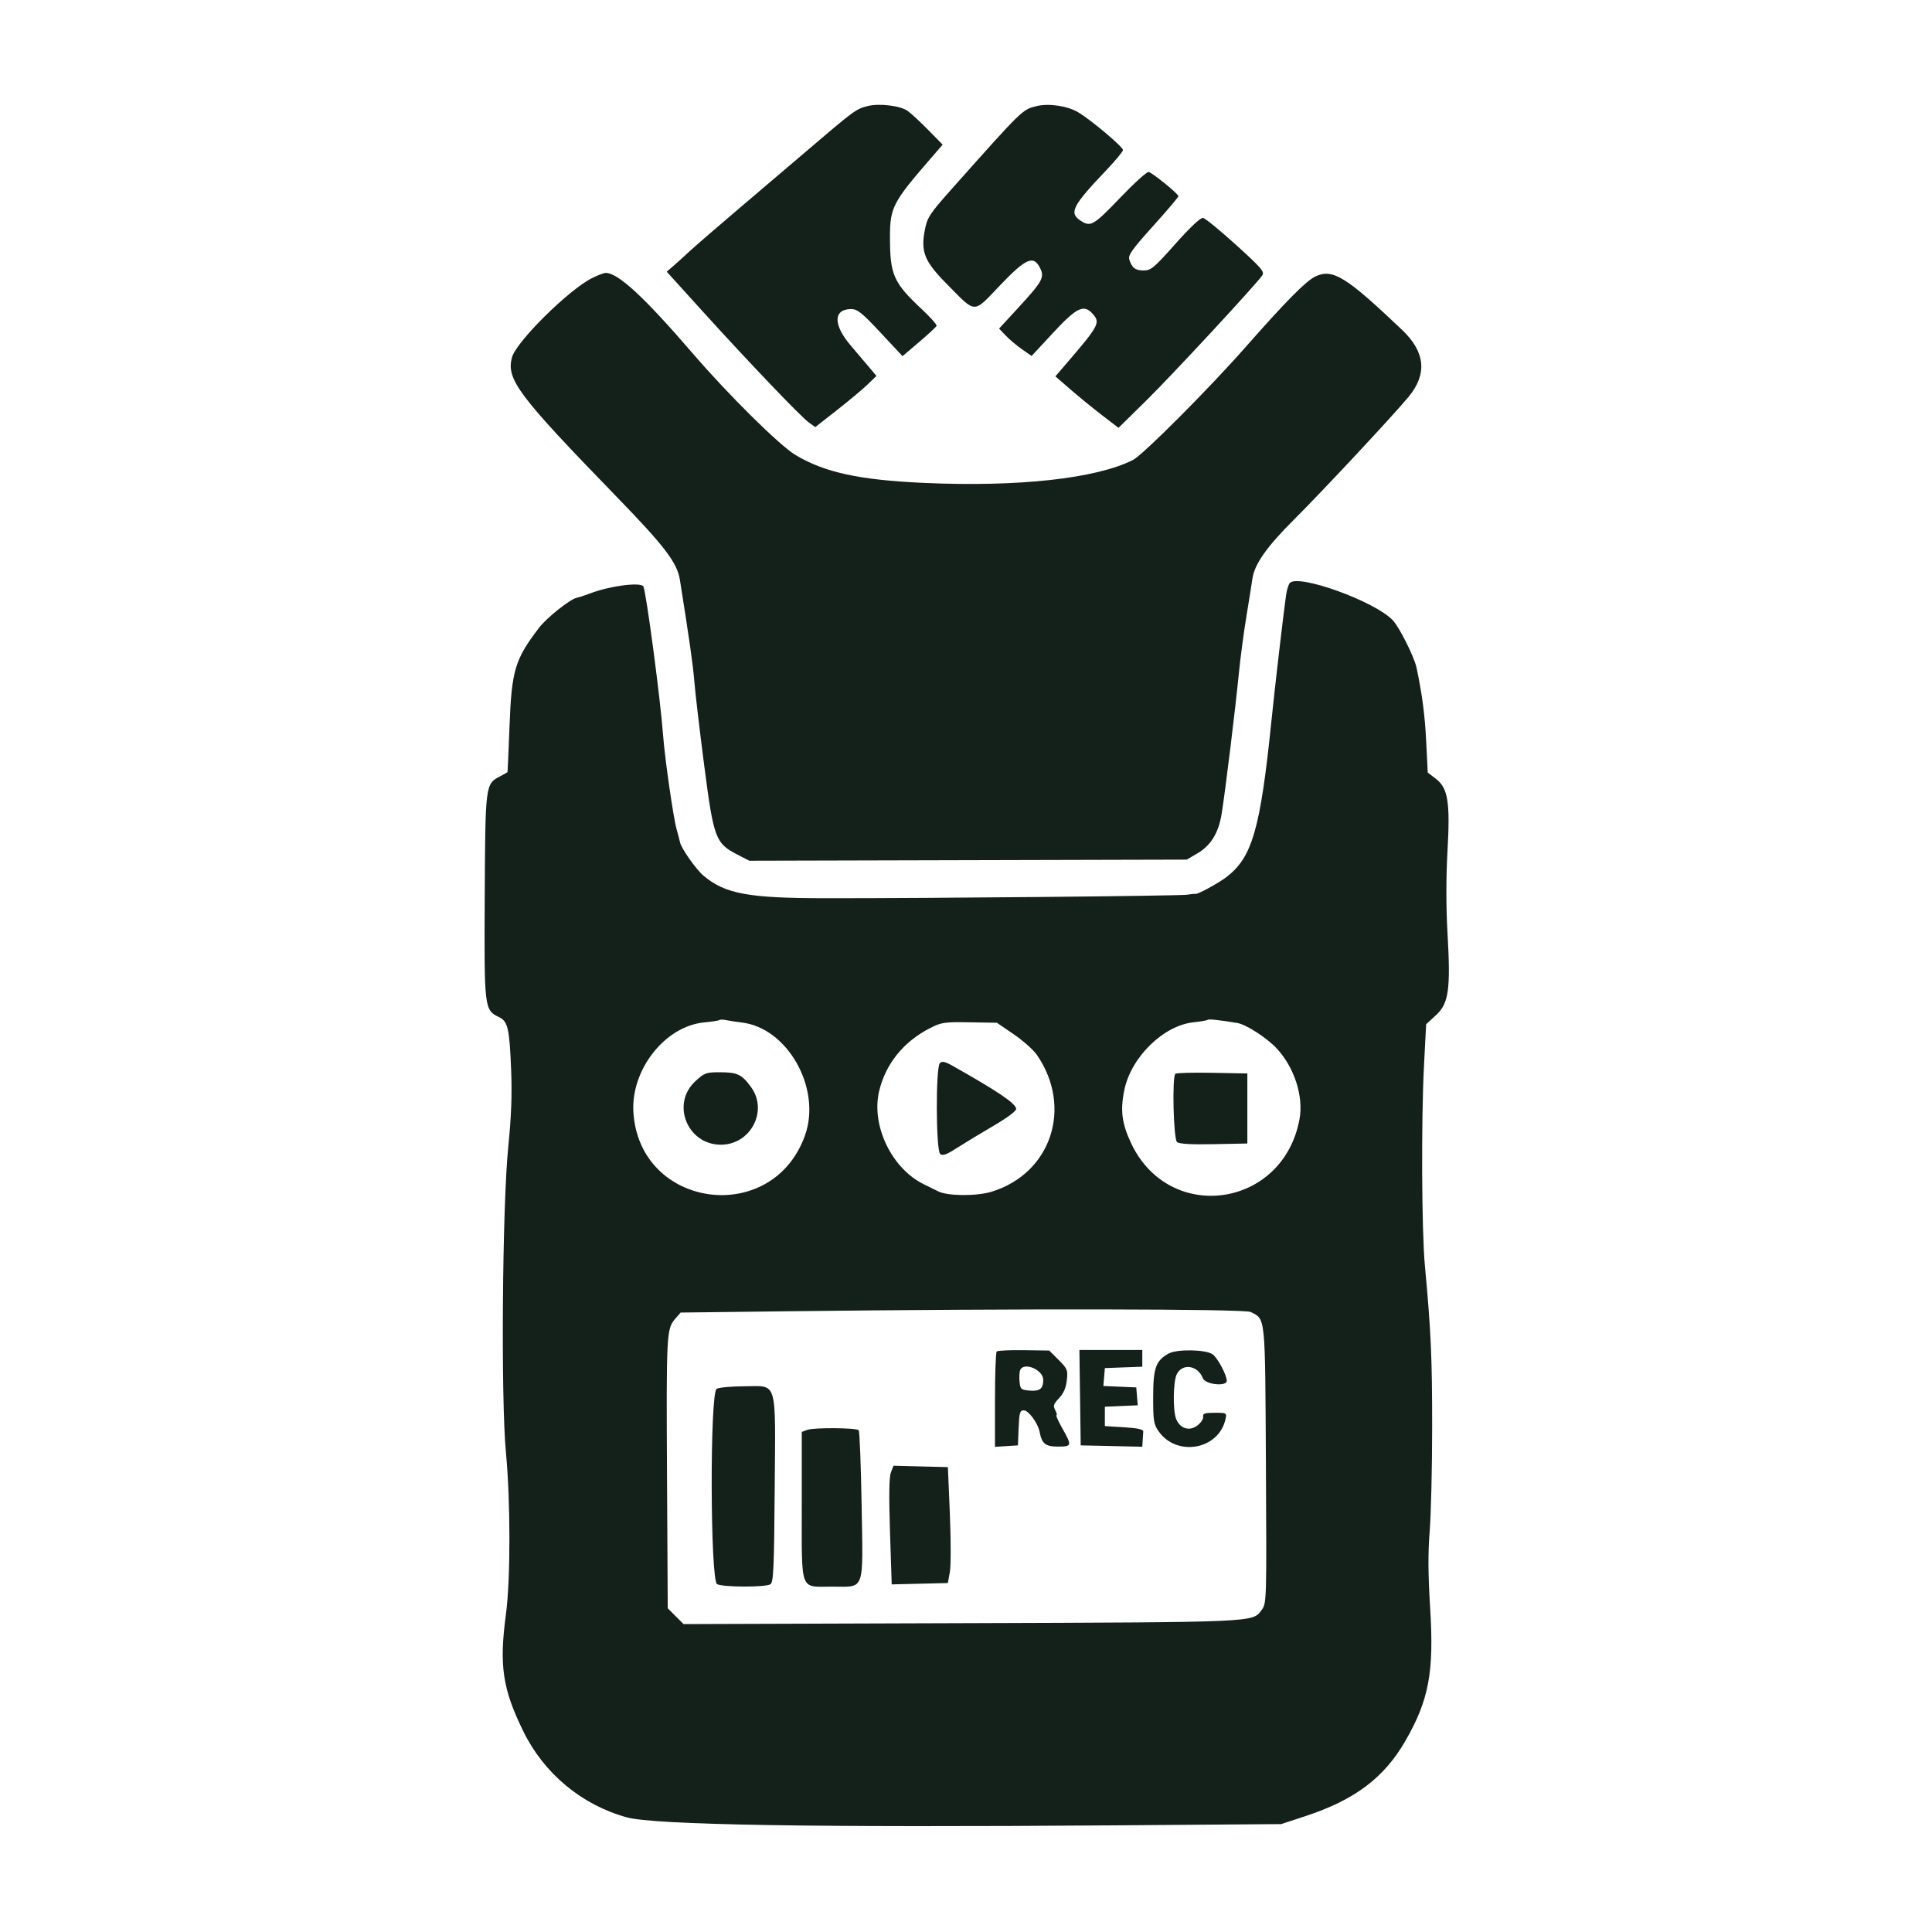
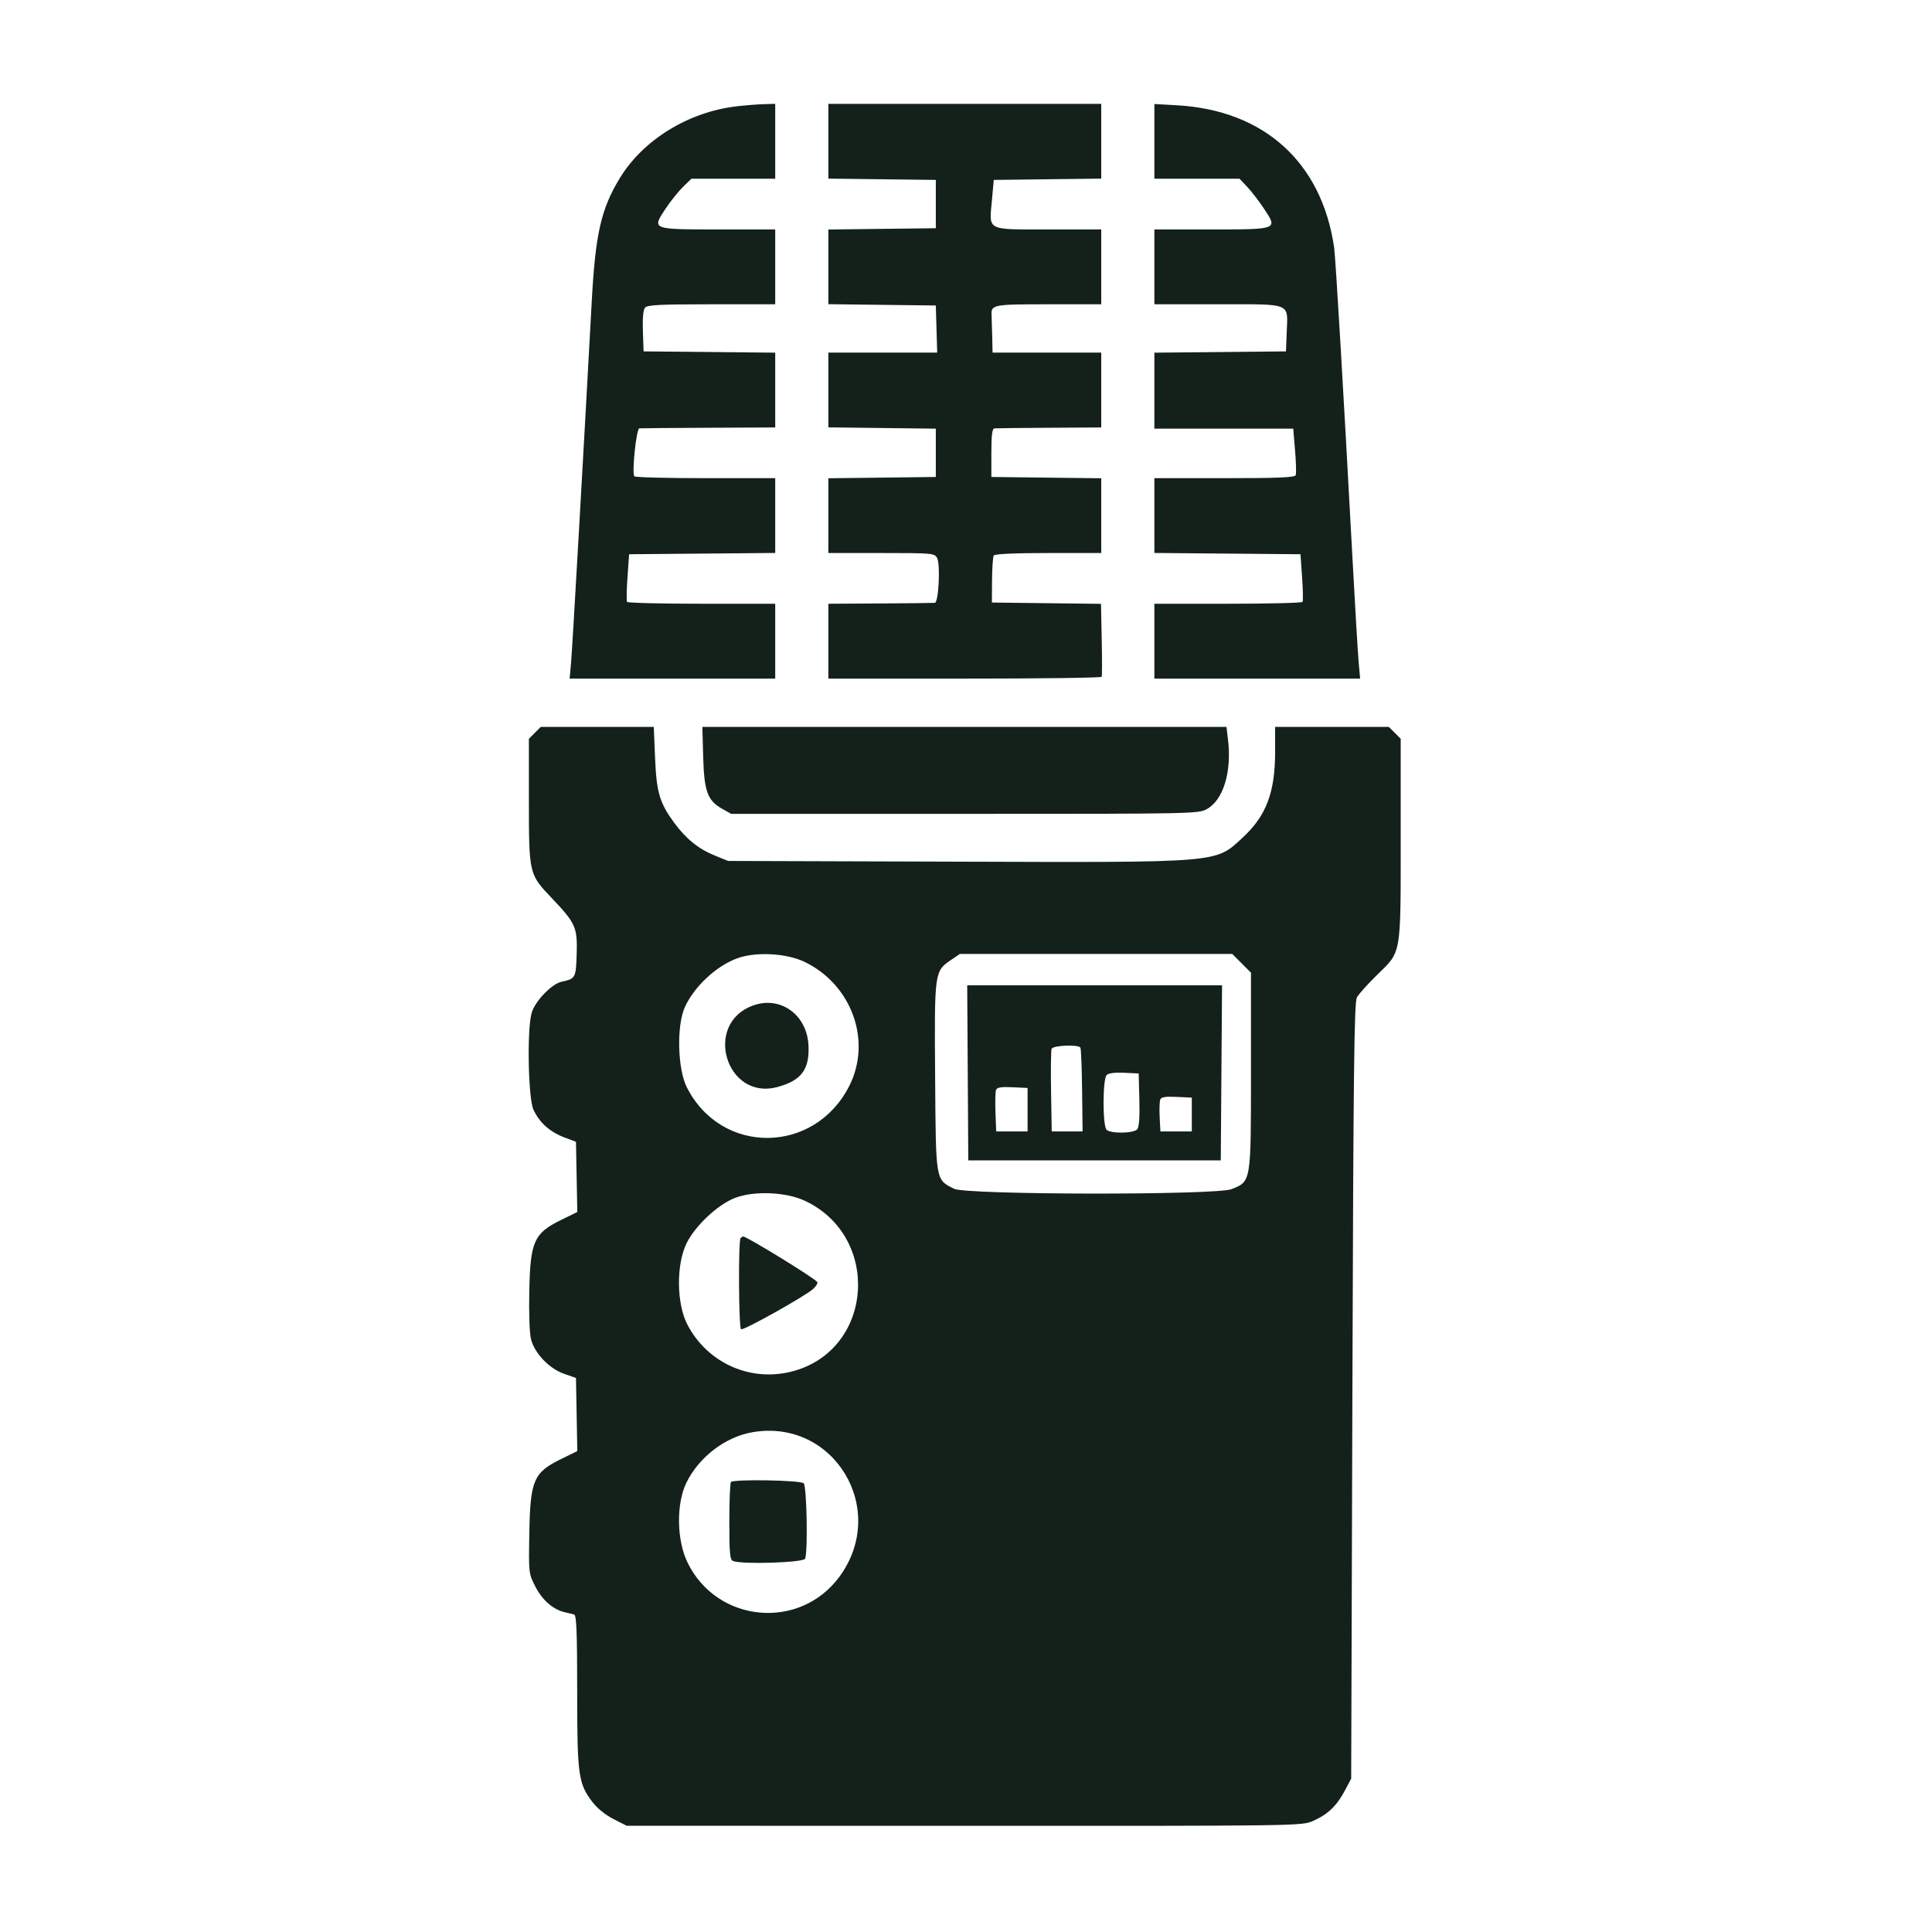
<svg xmlns="http://www.w3.org/2000/svg" viewBox="0 0 800 800" version="1.1">
-   <path d="M 359.275 43.917 C 354.416 45.153, 353.777 45.624, 333.500 62.950 C 329.100 66.710, 317.400 76.664, 307.500 85.070 C 297.600 93.477, 287.700 102.034, 285.500 104.086 C 283.300 106.138, 280.281 108.871, 278.791 110.159 L 276.081 112.500 290.568 128.500 C 309.726 149.660, 331.656 172.619, 334.950 174.964 L 337.593 176.847 346.547 169.835 C 351.471 165.978, 357.171 161.213, 359.213 159.245 L 362.926 155.666 360.213 152.440 C 358.721 150.666, 355.137 146.443, 352.250 143.055 C 344.920 134.456, 345.005 128.020, 352.450 127.986 C 355.026 127.975, 356.915 129.488, 364.608 137.725 L 373.715 147.477 380.608 141.615 C 384.398 138.391, 387.645 135.373, 387.822 134.910 C 387.999 134.446, 385.259 131.368, 381.733 128.069 C 369.916 117.015, 368.485 113.756, 368.522 97.976 C 368.551 85.906, 369.691 83.719, 385.417 65.569 L 390.333 59.895 384.417 53.871 C 381.162 50.558, 377.321 46.992, 375.879 45.947 C 372.880 43.773, 364.073 42.696, 359.275 43.917 M 429.123 43.955 C 423.298 45.412, 423.462 45.251, 394.310 78 C 384.814 88.668, 383.922 90.038, 382.895 95.530 C 381.238 104.403, 382.872 108.319, 392.144 117.691 C 404.387 130.066, 402.735 130.038, 414.168 118.074 C 424.983 106.756, 428.052 105.496, 430.797 111.250 C 432.545 114.913, 431.564 116.643, 421.596 127.478 L 413.692 136.069 416.515 139.016 C 418.068 140.636, 421.101 143.184, 423.257 144.678 L 427.175 147.393 436.173 137.697 C 445.771 127.352, 448.779 125.889, 452.345 129.829 C 455.763 133.606, 455.208 134.668, 441.457 150.671 L 437.014 155.843 443.257 161.262 C 446.691 164.242, 452.570 169.038, 456.323 171.919 L 463.147 177.158 474.673 165.829 C 485.133 155.548, 519.808 118.143, 522.690 114.031 C 523.721 112.561, 522.261 110.865, 511.836 101.416 C 505.212 95.412, 499.051 90.378, 498.146 90.229 C 497.122 90.061, 492.798 94.126, 486.711 100.979 C 477.942 110.852, 476.575 112, 473.584 112 C 470.086 112, 468.677 110.912, 467.596 107.378 C 467.073 105.669, 468.990 102.994, 477.473 93.600 C 483.263 87.188, 487.978 81.618, 487.951 81.221 C 487.884 80.224, 477.232 71.567, 475.630 71.208 C 474.914 71.048, 469.573 75.885, 463.762 81.958 C 452.827 93.386, 451.601 94.095, 447.465 91.385 C 442.536 88.155, 444.002 85.284, 458.204 70.357 C 461.942 66.428, 465 62.726, 465 62.130 C 465 60.797, 451.967 49.800, 446.500 46.521 C 442.017 43.832, 434.218 42.680, 429.123 43.955 M 245.200 115.130 C 235.570 119.897, 213.755 141.482, 212.007 147.973 C 209.561 157.059, 214.438 163.563, 255.139 205.500 C 275.212 226.182, 280.392 232.968, 281.524 240.060 C 285.423 264.507, 286.979 275.468, 287.516 282.265 C 287.873 286.794, 289.713 302.425, 291.603 317 C 295.526 347.246, 296.255 349.197, 305.397 353.901 L 310.275 356.412 400.839 356.183 L 491.403 355.954 495.724 353.422 C 501.388 350.102, 504.540 344.994, 505.857 337 C 507.265 328.453, 511.541 293.553, 512.964 279 C 513.582 272.675, 515.014 261.875, 516.146 255 C 517.278 248.125, 518.379 241.217, 518.594 239.650 C 519.416 233.647, 524.539 226.377, 535.965 215 C 547.551 203.463, 576.797 172.128, 583.245 164.342 C 591.070 154.892, 590.202 145.762, 580.611 136.638 C 557.277 114.442, 551.831 111.088, 544.654 114.494 C 540.768 116.338, 532.531 124.679, 515.503 144.013 C 500.438 161.119, 473.226 188.389, 469.169 190.446 C 453.910 198.183, 421.656 201.721, 382.500 199.954 C 355.818 198.750, 341.397 195.611, 329.375 188.392 C 322.791 184.439, 301.757 163.649, 286.989 146.500 C 266.686 122.922, 255.959 112.998, 250.782 113.001 C 250.077 113.001, 247.565 113.959, 245.200 115.130 M 534.045 241.446 C 533.506 242.095, 532.817 244.398, 532.513 246.563 C 531.334 254.973, 527.934 284.215, 526.474 298.500 C 521.891 343.344, 518.519 355.038, 507.821 363.183 C 504.406 365.783, 495.891 370.410, 495 370.149 C 494.725 370.069, 493.150 370.222, 491.500 370.489 C 488.460 370.981, 385.311 371.977, 341.766 371.935 C 309.712 371.904, 300.274 370.150, 291.236 362.545 C 288.216 360.004, 282.056 351.219, 281.585 348.782 C 281.448 348.077, 280.825 345.700, 280.200 343.500 C 278.818 338.639, 275.288 314.151, 274.578 304.500 C 273.479 289.559, 267.516 244.643, 266.389 242.820 C 265.233 240.949, 252.496 242.606, 244.500 245.667 C 242.300 246.509, 239.733 247.349, 238.794 247.533 C 236.125 248.057, 226.426 255.755, 223.314 259.818 C 213.171 273.062, 211.854 277.455, 210.968 301 C 210.585 311.175, 210.210 319.601, 210.136 319.724 C 210.061 319.848, 208.658 320.643, 207.017 321.491 C 200.987 324.609, 200.954 324.875, 200.716 371.266 C 200.478 417.770, 200.530 418.205, 206.682 421.194 C 210.298 422.950, 210.965 425.879, 211.646 443 C 212.056 453.307, 211.721 462.416, 210.487 474.500 C 207.996 498.895, 207.368 578.997, 209.492 601.437 C 211.420 621.815, 211.419 654.080, 209.489 668.500 C 206.647 689.735, 208.087 699.360, 216.744 717 C 225.294 734.421, 240.910 747.393, 259.500 752.516 C 271.020 755.690, 337.158 756.778, 461.500 755.839 L 530.500 755.318 540.500 752.039 C 560.894 745.350, 573.119 736.166, 581.897 720.941 C 591.703 703.932, 593.851 692.417, 592.192 665.751 C 591.335 651.988, 591.282 642.937, 592.004 634 C 592.560 627.125, 593.019 607.775, 593.025 591 C 593.035 562.215, 592.549 551.394, 590.016 524 C 588.675 509.494, 588.470 463.881, 589.645 441.309 L 590.539 424.118 594.664 420.309 C 599.929 415.446, 600.722 409.661, 599.364 386 C 598.769 375.622, 598.769 363.278, 599.364 352.731 C 600.529 332.073, 599.612 326.331, 594.525 322.452 L 591.196 319.912 590.568 307.206 C 590.019 296.113, 588.918 287.670, 586.566 276.500 C 585.636 272.083, 579.541 259.876, 576.777 256.893 C 569.516 249.059, 537.371 237.438, 534.045 241.446 M 297.952 422.360 C 297.703 422.597, 294.816 423.049, 291.536 423.365 C 275.386 424.921, 261.209 442.916, 262.280 460.500 C 264.719 500.534, 319.862 507.988, 333.348 470.107 C 340.254 450.709, 326.142 425.590, 307.107 423.398 C 305.123 423.170, 302.353 422.746, 300.952 422.456 C 299.550 422.167, 298.200 422.123, 297.952 422.360 M 499.994 422.302 C 499.722 422.553, 497.132 423.004, 494.239 423.304 C 481.801 424.597, 468.386 437.698, 465.570 451.304 C 463.816 459.776, 464.522 465.260, 468.429 473.500 C 484.277 506.925, 531.308 500.159, 538.088 463.480 C 539.843 453.987, 535.986 441.996, 528.647 434.125 C 524.557 429.739, 515.966 424.189, 512.347 423.596 C 504.587 422.323, 500.441 421.889, 499.994 422.302 M 384.934 425.815 C 374.083 431.401, 366.703 440.576, 364.038 451.792 C 360.634 466.115, 369.282 484.006, 382.739 490.484 C 384.808 491.480, 387.400 492.753, 388.500 493.313 C 392.396 495.296, 404.407 495.370, 410.649 493.449 C 435.316 485.855, 444.335 458.500, 429.335 436.776 C 427.921 434.727, 423.618 430.902, 419.775 428.276 L 412.786 423.500 401.467 423.315 C 390.958 423.144, 389.776 423.323, 384.934 425.815 M 389.183 440.217 C 387.406 441.994, 387.533 476.367, 389.322 477.853 C 390.323 478.683, 391.947 478.111, 395.995 475.503 C 398.937 473.607, 405.779 469.459, 411.199 466.284 C 417.437 462.631, 420.950 459.977, 420.772 459.054 C 420.321 456.711, 413.054 451.819, 394.433 441.326 C 391.302 439.561, 390.094 439.306, 389.183 440.217 M 287.832 447.815 C 277.807 457.167, 284.665 474, 298.500 474 C 310.800 474, 318.154 460.034, 311.031 450.202 C 307.159 444.857, 305.363 444, 298.027 444 C 292.336 444, 291.646 444.258, 287.832 447.815 M 486.692 444.641 C 485.279 446.055, 485.909 471.679, 487.387 472.907 C 488.325 473.685, 493.268 473.967, 502.637 473.779 L 516.500 473.500 516.500 459 L 516.500 444.500 501.942 444.224 C 493.936 444.073, 487.073 444.260, 486.692 444.641 M 325.663 542.974 L 281.825 543.500 279.477 546.231 C 275.998 550.277, 275.873 552.778, 276.199 611.731 L 276.500 665.963 279.771 669.231 L 283.042 672.500 398.271 672.119 C 521.140 671.712, 518.584 671.824, 522.404 666.676 C 524.483 663.875, 524.498 663.399, 524.189 606.676 C 523.848 543.973, 524.093 546.445, 517.904 543.265 C 515.386 541.971, 421.219 541.829, 325.663 542.974 M 412.704 559.630 C 412.317 560.017, 412 569.058, 412 579.721 L 412 599.110 416.750 598.805 L 421.500 598.500 421.794 591.250 C 422.050 584.933, 422.329 584, 423.962 584 C 425.895 584, 429.789 589.306, 430.477 592.878 C 431.431 597.833, 432.871 599, 438.035 599 C 443.873 599, 443.956 598.664, 439.905 591.485 C 438.202 588.468, 437.093 586, 437.440 586 C 437.787 586, 437.564 585.054, 436.946 583.898 C 435.996 582.125, 436.243 581.356, 438.525 578.974 C 440.374 577.043, 441.391 574.710, 441.743 571.587 C 442.224 567.322, 442.002 566.767, 438.364 563.128 L 434.469 559.234 423.939 559.080 C 418.146 558.995, 413.091 559.242, 412.704 559.630 M 447.229 578.750 L 447.500 598.500 460.250 598.780 L 473 599.060 473.150 596.530 C 473.233 595.138, 473.345 593.438, 473.400 592.750 C 473.469 591.883, 471.046 591.347, 465.500 591 L 457.500 590.500 457.500 586.500 L 457.500 582.500 464.308 582.203 L 471.115 581.906 470.808 578.203 L 470.500 574.500 463.692 574.203 L 456.885 573.906 457.192 570.203 L 457.500 566.500 465.250 566.208 L 473 565.916 473 562.458 L 473 559 459.979 559 L 446.958 559 447.229 578.750 M 483.893 560.471 C 478.590 563.406, 477.500 566.479, 477.500 578.500 C 477.500 588.416, 477.729 589.822, 479.829 592.765 C 487.390 603.365, 504.619 600.234, 507.421 587.750 C 508.031 585.031, 507.981 585, 502.975 585 C 498.859 585, 497.967 585.302, 498.206 586.616 C 498.368 587.505, 497.276 589.158, 495.779 590.290 C 492.449 592.808, 488.538 591.544, 486.980 587.447 C 485.593 583.799, 485.790 571.975, 487.288 569 C 489.629 564.350, 496.048 565.367, 498.079 570.709 C 499.071 573.317, 508.022 574.258, 507.978 571.750 C 507.934 569.261, 504.167 562.230, 502.102 560.784 C 499.231 558.773, 487.332 558.569, 483.893 560.471 M 422.398 567.405 C 422.102 568.177, 422.003 570.315, 422.180 572.155 C 422.477 575.256, 422.784 575.523, 426.398 575.819 C 430.549 576.159, 431.958 575.046, 431.985 571.405 C 432.016 567.150, 423.810 563.726, 422.398 567.405 M 296.750 575.080 C 293.895 576.743, 294.072 654.433, 296.934 655.965 C 299.352 657.259, 316.970 657.304, 319 656.022 C 320.282 655.212, 320.541 649.534, 320.785 616.915 C 321.131 570.470, 322.161 573.987, 308.227 574.030 C 302.877 574.047, 297.712 574.519, 296.750 575.080 M 334.250 592.084 L 332 592.936 332 623.396 C 332 659.701, 330.995 657, 344.500 657 C 358.340 657, 357.378 659.644, 356.778 623.262 C 356.504 606.588, 355.954 592.620, 355.556 592.223 C 354.518 591.185, 336.927 591.070, 334.250 592.084 M 368.897 609.717 C 368.163 611.611, 368.045 619.460, 368.527 634.281 L 369.236 656.061 380.860 655.781 L 392.484 655.500 393.313 650.952 C 393.769 648.451, 393.773 637.651, 393.321 626.952 L 392.500 607.500 381.238 607.217 L 369.975 606.934 368.897 609.717" stroke="none" fill="#14211B" fill-rule="evenodd" />
+   <path d="M 304.969 44.028 C 285.009 46.365, 266.264 57.919, 256.596 73.845 C 248.865 86.582, 246.540 96.851, 245.017 125 C 241.781 184.807, 236.999 268.408, 236.479 274.250 L 235.879 281 278.439 281 L 321 281 321 265.500 L 321 250 290.559 250 C 273.816 250, 259.904 249.654, 259.643 249.231 C 259.381 248.808, 259.467 244.196, 259.834 238.981 L 260.500 229.500 290.750 229.235 L 321 228.971 321 213.485 L 321 198 292.059 198 C 276.141 198, 262.904 197.654, 262.643 197.231 C 261.593 195.532, 263.507 177.499, 264.750 177.375 C 265.438 177.306, 278.375 177.194, 293.500 177.125 L 321 177 321 161.516 L 321 146.032 293.750 145.766 L 266.500 145.500 266.208 137.153 C 266.023 131.859, 266.342 128.293, 267.080 127.403 C 268.026 126.264, 273.205 126, 294.622 126 L 321 126 321 110.500 L 321 95 297.622 95 C 269.697 95, 269.860 95.063, 275.600 86.416 C 277.672 83.294, 280.929 79.223, 282.837 77.370 L 286.307 74 303.653 74 L 321 74 321 58.500 L 321 43 316.250 43.131 C 313.637 43.204, 308.561 43.607, 304.969 44.028 M 343 58.481 L 343 73.962 365.250 74.231 L 387.500 74.500 387.500 84.500 L 387.500 94.500 365.250 94.769 L 343 95.038 343 110.500 L 343 125.962 365.250 126.231 L 387.500 126.500 387.786 136.250 L 388.072 146 365.536 146 L 343 146 343 161.481 L 343 176.962 365.250 177.231 L 387.500 177.500 387.500 187.500 L 387.500 197.500 365.250 197.769 L 343 198.038 343 213.519 L 343 229 364.965 229 C 386.163 229, 386.968 229.072, 388.039 231.073 C 389.456 233.720, 388.665 249.449, 387.106 249.625 C 386.498 249.694, 376.325 249.806, 364.500 249.875 L 343 250 343 265.500 L 343 281 399.441 281 C 430.484 281, 456.021 280.663, 456.191 280.250 C 456.361 279.837, 456.364 272.871, 456.199 264.769 L 455.898 250.037 433.305 249.769 L 410.712 249.500 410.784 240.271 C 410.823 235.196, 411.140 230.583, 411.487 230.021 C 411.885 229.376, 420.204 229, 434.059 229 L 456 229 456 213.519 L 456 198.038 433.253 197.769 L 410.505 197.500 410.503 187.507 C 410.501 180.248, 410.842 177.478, 411.750 177.382 C 412.438 177.309, 422.675 177.194, 434.500 177.125 L 456 177 456 161.500 L 456 146 433.500 146 L 411 146 410.852 139.250 C 410.771 135.537, 410.652 131.600, 410.589 130.500 C 410.340 126.158, 411.166 126, 434.122 126 L 456 126 456 110.500 L 456 95 434.035 95 C 408.096 95, 409.573 95.773, 410.747 82.810 L 411.500 74.500 433.750 74.231 L 456 73.962 456 58.481 L 456 43 399.500 43 L 343 43 343 58.481 M 478 58.536 L 478 74 495.632 74 L 513.264 74 516.463 77.392 C 518.223 79.258, 521.351 83.329, 523.415 86.438 C 529.138 95.060, 529.293 95, 501.378 95 L 478 95 478 110.500 L 478 126 504.465 126 C 535.323 126, 533.268 125.146, 532.792 137.762 L 532.500 145.500 505.250 145.766 L 478 146.032 478 161.766 L 477.999 177.500 506.750 177.500 L 535.500 177.500 536.255 186.500 C 536.670 191.450, 536.796 196.063, 536.536 196.750 C 536.172 197.710, 529.337 198, 507.031 198 L 478 198 478 213.485 L 478 228.971 508.250 229.235 L 538.500 229.500 539.166 238.981 C 539.533 244.196, 539.619 248.808, 539.357 249.231 C 539.096 249.654, 525.184 250, 508.441 250 L 478 250 478 265.500 L 478 281 520.601 281 L 563.203 281 562.593 274.250 C 562.257 270.538, 561.075 250.625, 559.966 230 C 556.351 162.799, 553.033 106.585, 552.440 102.500 C 547.312 67.189, 523.423 45.601, 487.250 43.586 L 478 43.071 478 58.536 M 221.455 303.455 L 219 305.909 219.006 331.205 C 219.012 361.929, 219.013 361.934, 228.435 371.835 C 238.396 382.303, 239.140 383.978, 238.787 395.166 C 238.479 404.944, 238.291 405.286, 232.549 406.510 C 228.410 407.392, 221.468 414.649, 220.121 419.503 C 218.168 426.538, 218.715 454.790, 220.896 459.500 C 223.365 464.832, 227.630 468.673, 233.594 470.936 L 238.500 472.797 238.776 487.331 L 239.053 501.866 232.276 505.183 C 221.132 510.638, 219.587 514.092, 219.167 534.502 C 218.968 544.133, 219.274 552.303, 219.922 554.712 C 221.482 560.504, 227.443 566.704, 233.500 568.834 L 238.500 570.593 238.776 585.730 L 239.051 600.866 232.276 604.183 C 220.995 609.705, 219.579 612.977, 219.191 634.418 C 218.882 651.446, 218.890 651.517, 221.691 656.999 C 224.552 662.599, 229.136 666.571, 233.941 667.612 C 235.348 667.917, 237.063 668.340, 237.750 668.552 C 238.715 668.849, 239 676.079, 239 700.287 C 239 735.172, 239.460 738.514, 245.319 746.195 C 247.280 748.768, 250.766 751.584, 254.043 753.243 L 259.500 756.007 399.268 756.042 C 538.958 756.078, 539.039 756.076, 543.768 753.985 C 549.804 751.316, 553.505 747.782, 556.843 741.500 L 559.500 736.500 560 576 C 560.414 443.002, 560.734 415.072, 561.865 413 C 562.615 411.625, 566.464 407.350, 570.418 403.500 C 580.355 393.824, 580 395.916, 580 347.089 L 580 305.909 577.545 303.455 L 575.091 301 551.545 301 L 528 301 528 311.290 C 528 328.121, 524.323 337.838, 514.544 346.852 C 503.081 357.419, 506.401 357.141, 395.500 356.794 L 301.500 356.500 296 354.270 C 289.219 351.521, 284.038 347.333, 279.128 340.630 C 273.117 332.425, 271.845 328.089, 271.246 313.750 L 270.713 301 247.311 301 L 223.909 301 221.455 303.455 M 291.168 313.250 C 291.557 327.594, 292.953 331.481, 298.922 334.836 L 302.772 337 399.500 337 C 495.229 337, 496.265 336.979, 499.864 334.946 C 506.591 331.146, 510.090 319.506, 508.490 306.250 L 507.856 301 399.346 301 L 290.837 301 291.168 313.250 M 305.404 396.769 C 296.753 399.858, 287.560 408.375, 283.621 416.949 C 280.108 424.596, 280.540 442.604, 284.421 450.267 C 298.680 478.423, 337.223 478.096, 351.648 449.697 C 361.083 431.120, 352.803 407.900, 333.349 398.382 C 325.869 394.723, 313.185 393.990, 305.404 396.769 M 393.875 397.439 C 386.914 402.169, 386.899 402.280, 387.216 445.900 C 387.534 489.549, 387.322 488.297, 395.071 492.248 C 400.079 494.802, 503.615 494.938, 509.961 492.399 C 518.102 489.142, 518 489.761, 518 443.514 L 518 402.765 514.118 398.882 L 510.235 395 453.850 395 L 397.464 395 393.875 397.439 M 400.725 444.250 L 400.949 480.500 453.225 480.500 L 505.500 480.500 505.762 444.250 L 506.025 408 453.262 408 L 400.500 408 400.725 444.250 M 311.684 416.404 C 291.097 423.990, 300.663 455.763, 321.837 450.127 C 331.792 447.478, 335.272 442.842, 334.778 432.890 C 334.143 420.091, 323.090 412.200, 311.684 416.404 M 435.443 434.288 C 435.171 434.997, 435.073 442.985, 435.224 452.038 L 435.500 468.500 441.887 468.500 L 448.274 468.500 448.074 451.553 C 447.964 442.232, 447.651 434.244, 447.378 433.803 C 446.529 432.430, 435.992 432.858, 435.443 434.288 M 458.241 445.159 C 456.562 446.838, 456.527 466.127, 458.200 467.800 C 459.890 469.490, 469.470 469.344, 470.912 467.605 C 471.674 466.687, 471.972 462.502, 471.785 455.355 L 471.500 444.500 465.491 444.209 C 461.680 444.024, 459.029 444.371, 458.241 445.159 M 412.442 451.290 C 412.149 452.053, 412.043 456.237, 412.205 460.588 L 412.500 468.500 419 468.500 L 425.500 468.500 425.500 459.500 L 425.500 450.500 419.237 450.202 C 414.609 449.982, 412.835 450.266, 412.442 451.290 M 480.433 455.314 C 480.135 456.089, 480.029 459.374, 480.196 462.612 L 480.500 468.500 487 468.500 L 493.500 468.500 493.500 461.500 L 493.500 454.500 487.237 454.202 C 482.562 453.979, 480.837 454.261, 480.433 455.314 M 304.219 496.087 C 297.103 498.884, 287.838 507.594, 284.288 514.822 C 279.956 523.644, 280.129 539.878, 284.646 548.516 C 293.173 564.821, 311.563 572.696, 329.135 567.569 C 361.913 558.005, 364.603 511.840, 333.236 497.199 C 325.355 493.521, 312.043 493.011, 304.219 496.087 M 306.667 512.667 C 305.673 513.660, 305.860 549.795, 306.862 550.415 C 307.849 551.025, 333.368 536.756, 336.719 533.720 C 337.940 532.614, 338.705 531.332, 338.421 530.872 C 337.478 529.346, 309.253 512, 307.713 512 C 307.504 512, 307.033 512.300, 306.667 512.667 M 311.650 593.038 C 300.398 594.951, 289.464 603.283, 284.236 613.929 C 279.941 622.673, 280.176 637.840, 284.750 647.138 C 297.028 672.099, 331.204 675.199, 347.616 652.842 C 368.042 625.016, 345.365 587.308, 311.650 593.038 M 302.667 613.667 C 302.300 614.033, 302 621.410, 302 630.060 C 302 643.478, 302.232 645.875, 303.582 646.393 C 307.442 647.874, 332.768 647.046, 333.393 645.418 C 334.575 642.339, 334.064 615.464, 332.800 614.200 C 331.509 612.909, 303.912 612.421, 302.667 613.667" stroke="none" fill="#14211B" fill-rule="evenodd" />
</svg>
